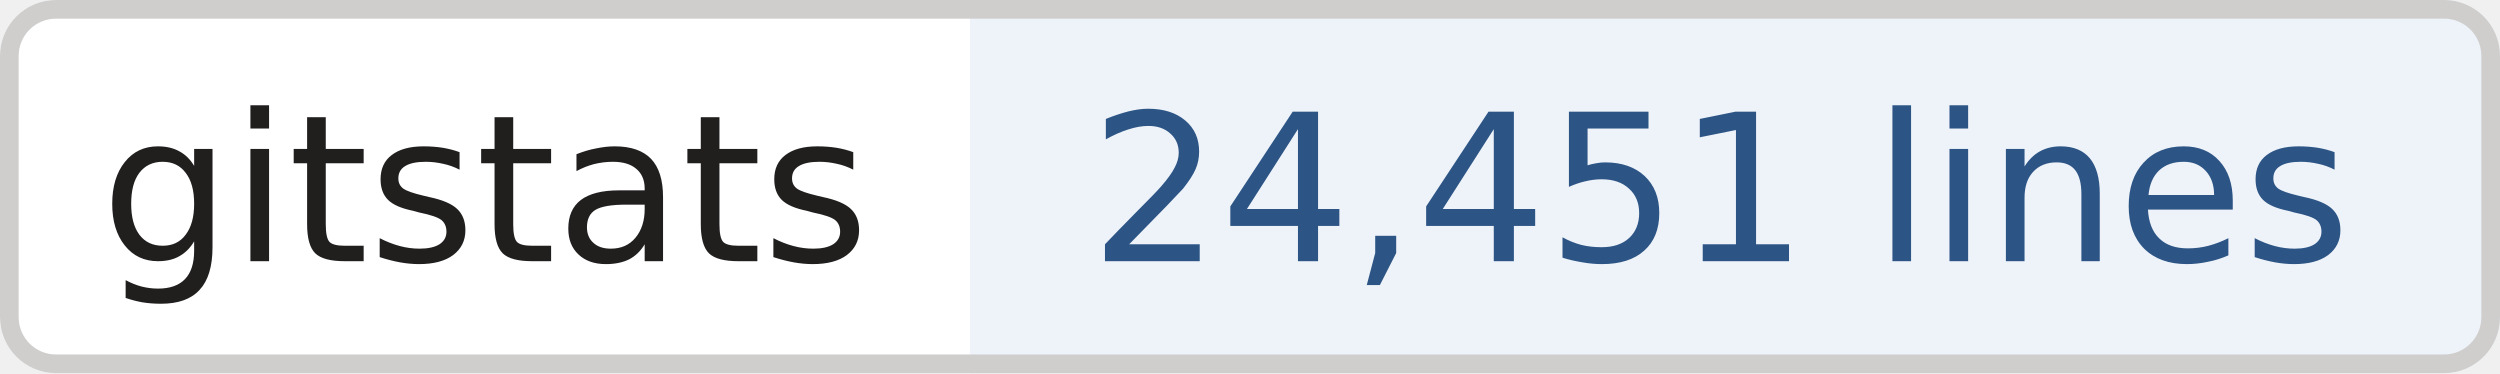
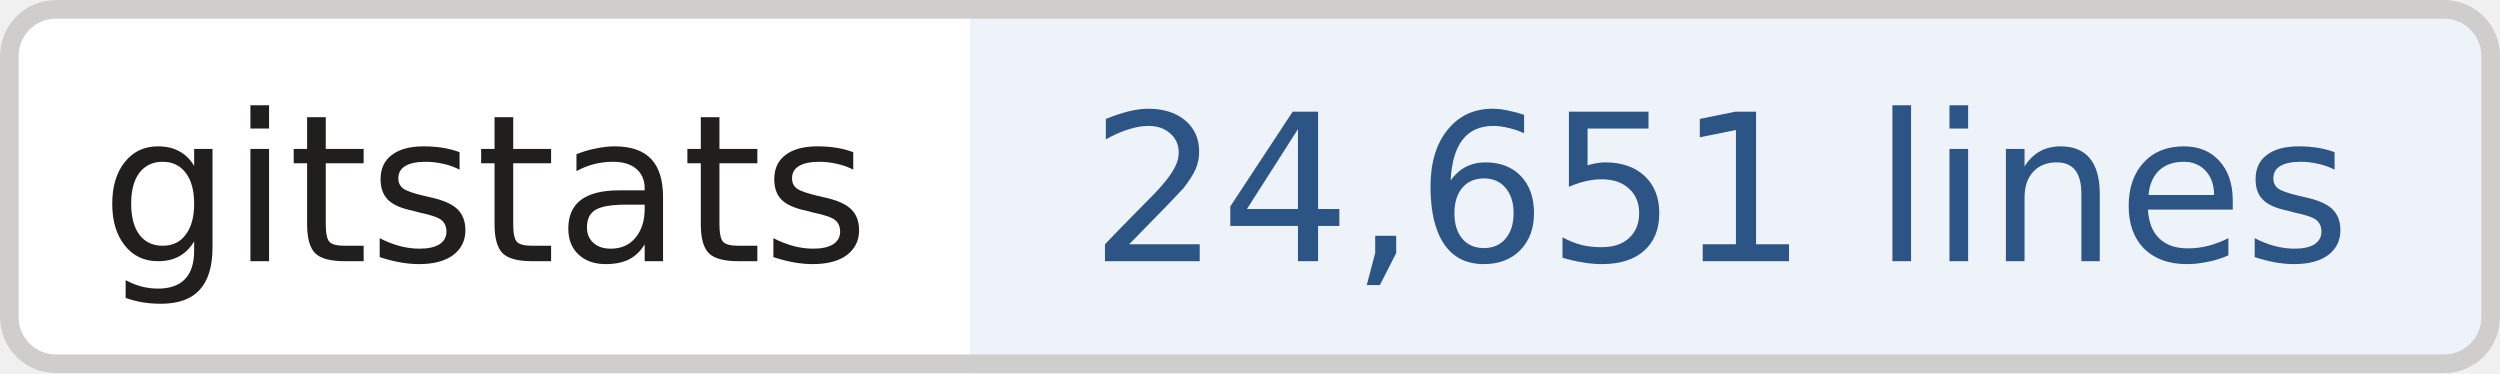
- <svg xmlns="http://www.w3.org/2000/svg" width="134" height="20" role="img" aria-label="gitstats: 24,451 lines">
+ <svg xmlns="http://www.w3.org/2000/svg" width="134" height="20" role="img" aria-label="gitstats: 24,651 lines">
  <clipPath id="r">
    <rect width="134" height="20" rx="3" fill="#fff" />
  </clipPath>
  <g clip-path="url(#r)">
    <rect x="0" width="52" height="20" fill="#fff" />
    <rect x="52" width="82" height="20" fill="#eef3fa" />
  </g>
  <rect x=".5" y=".5" width="133" height="19" rx="2.5" fill="none" stroke="#cfcecd" />
  <g text-anchor="middle" font-family="Verdana,Geneva,DejaVu Sans,sans-serif" font-size="11" text-rendering="geometricPrecision">
    <text x="26.0" y="14.0" fill="#211e1e" textLength="42.0">gitstats</text>
-     <text x="92.2" y="14.0" fill="#2c5485" textLength="70.5">24,451 lines</text>
+     <text x="92.2" y="14.0" fill="#2c5485" textLength="70.5">24,651 lines</text>
  </g>
</svg>
